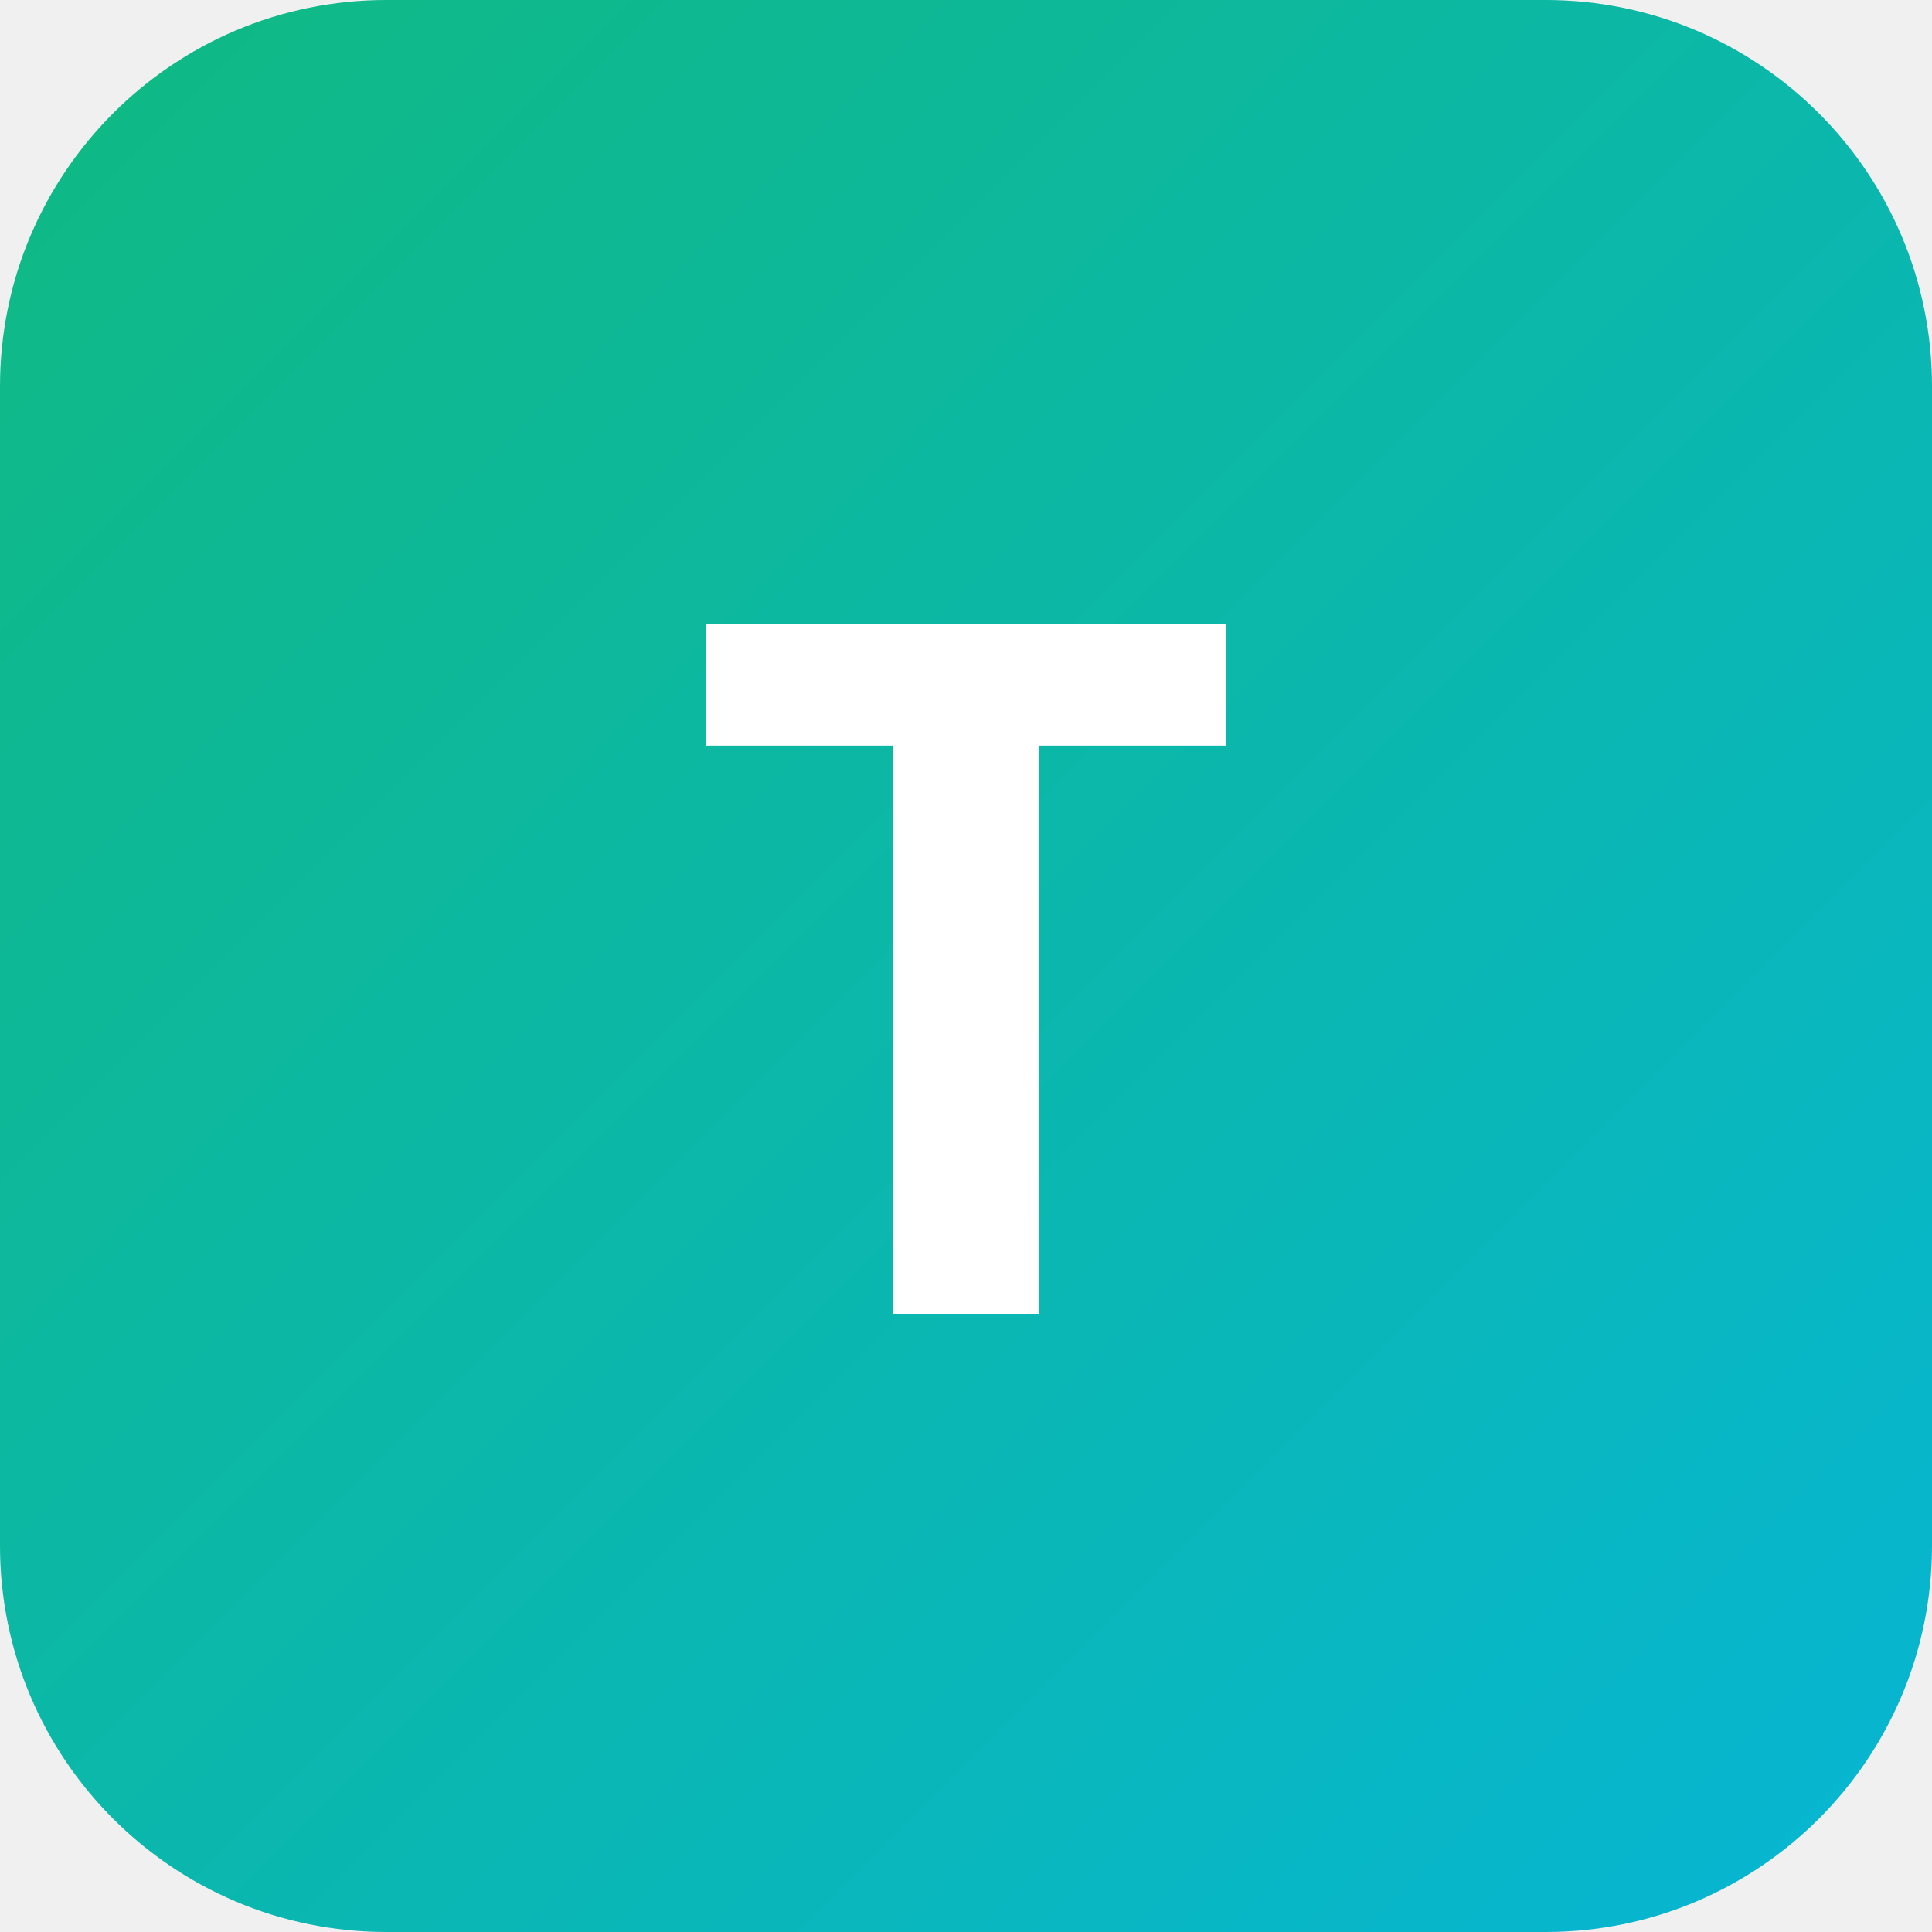
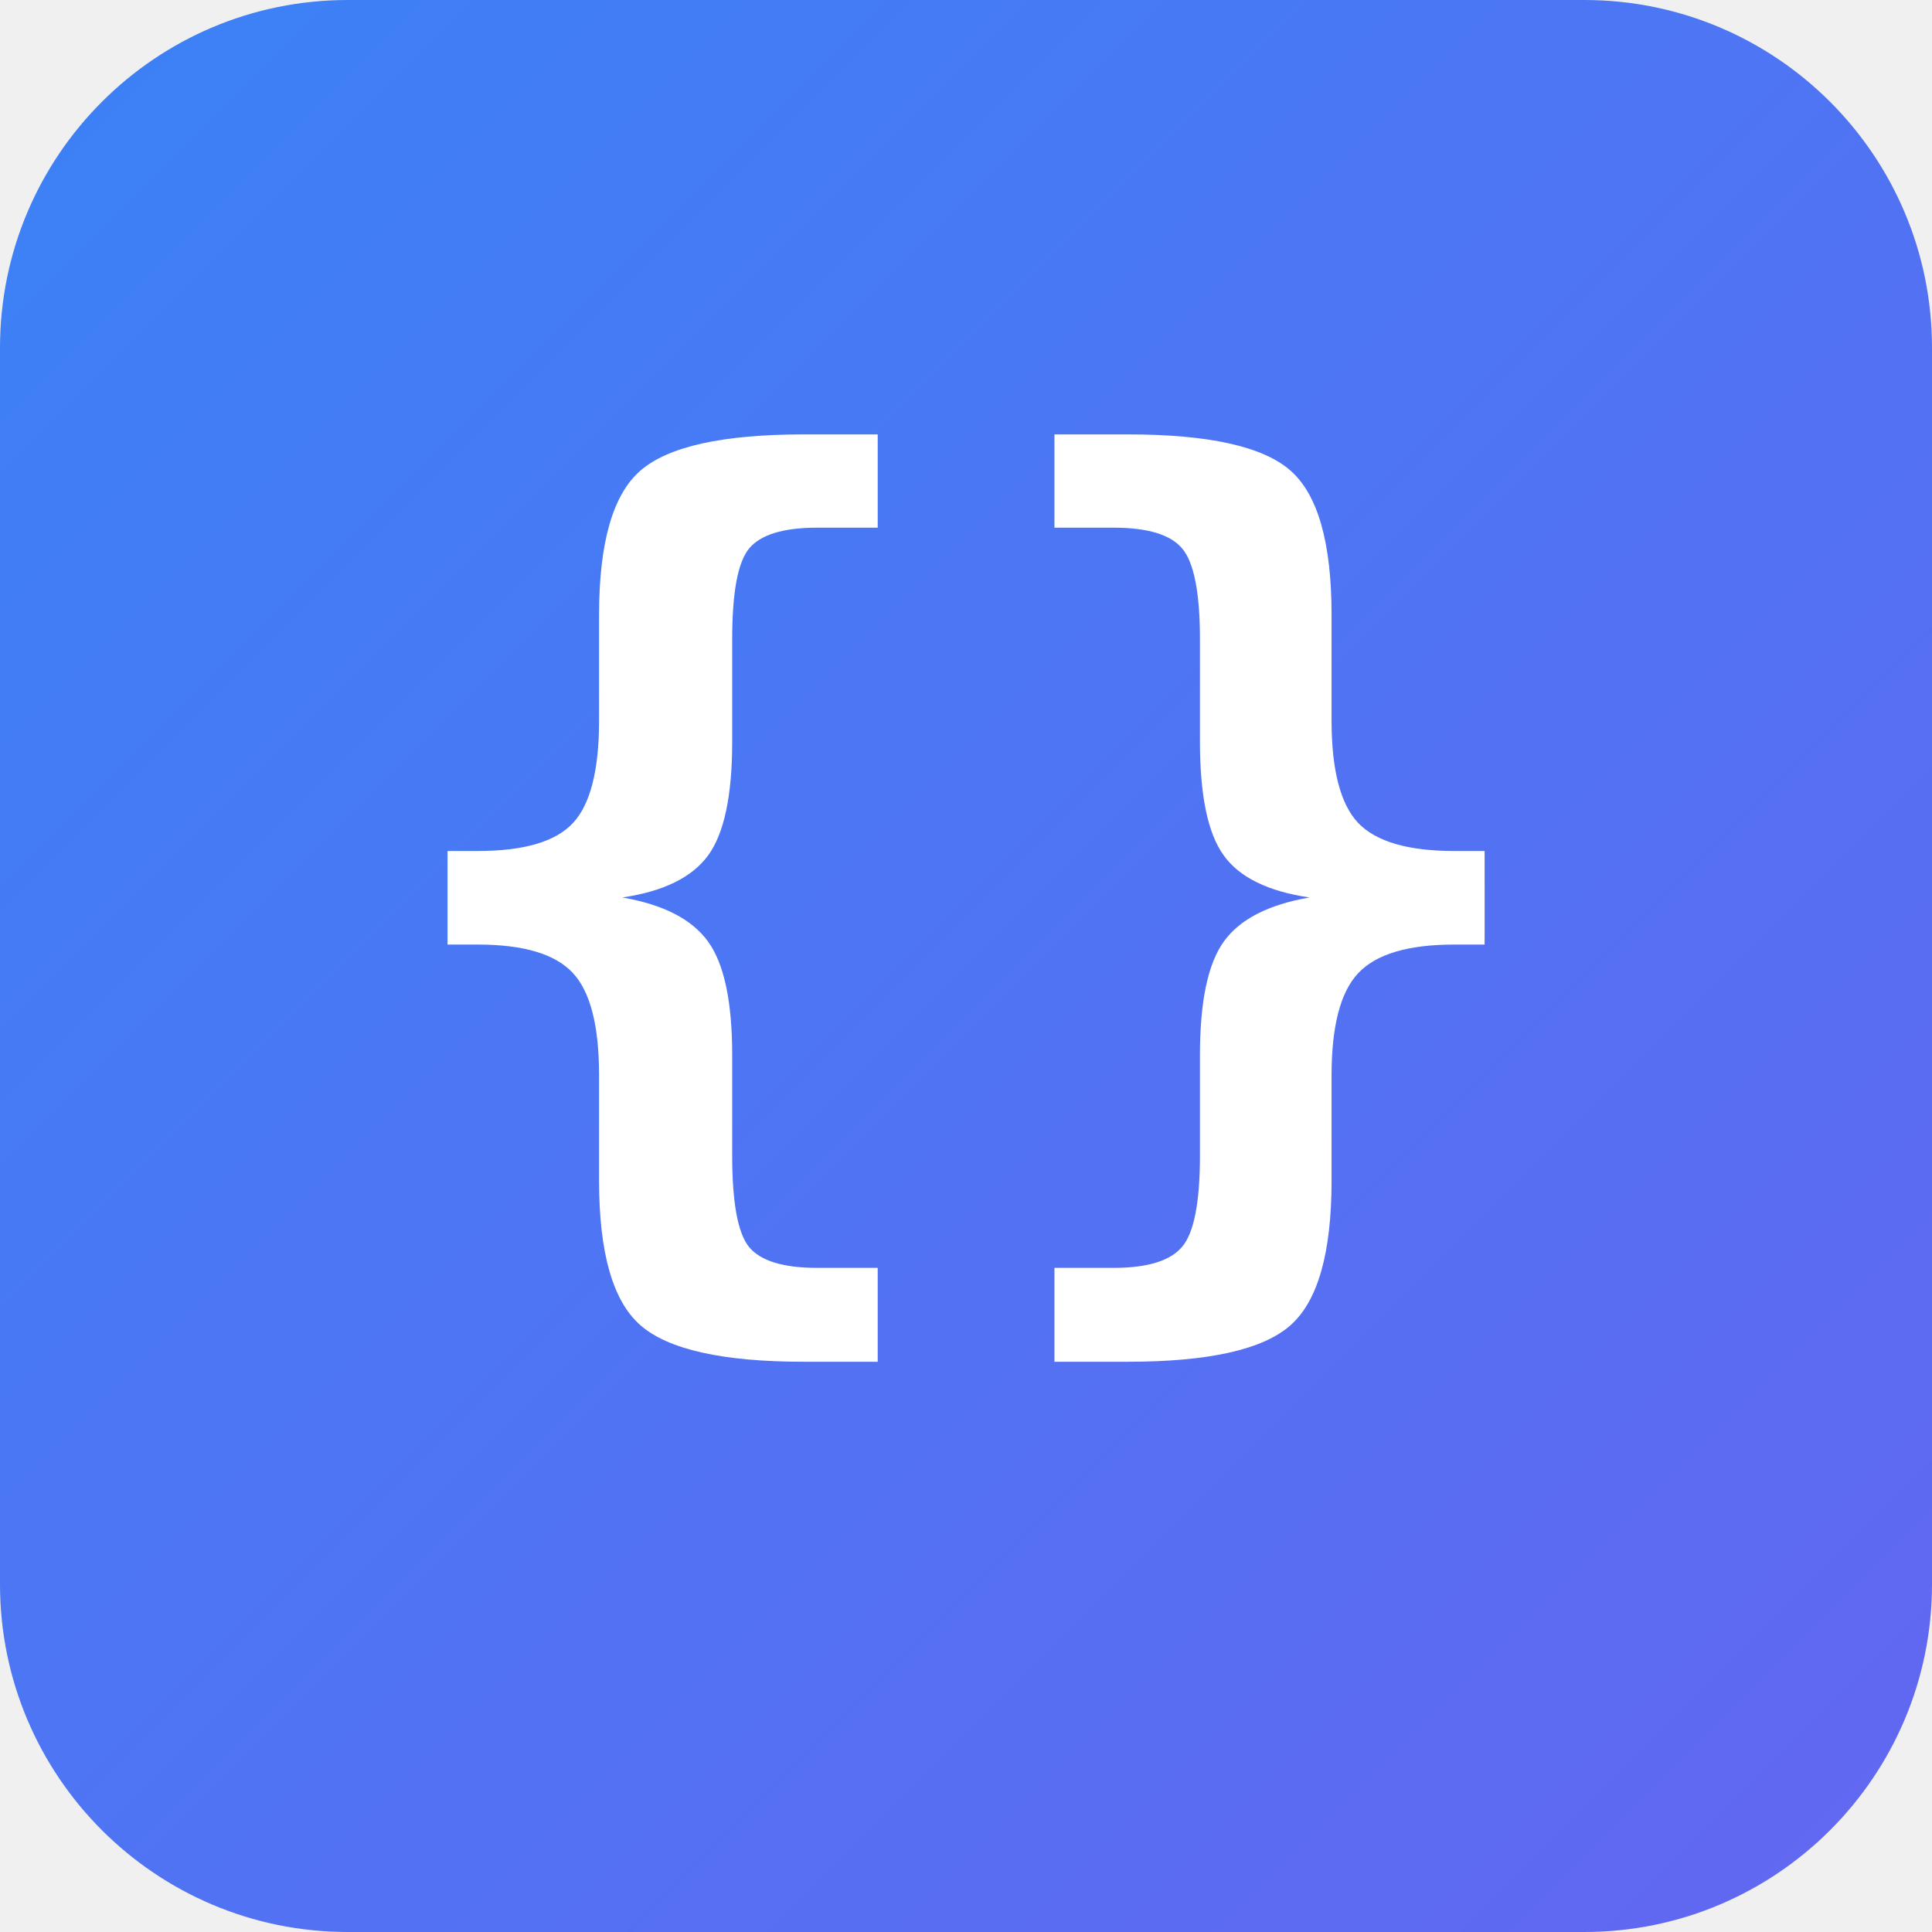
<svg xmlns="http://www.w3.org/2000/svg" viewBox="0 0 100 100">
  <defs>
    <linearGradient id="g" x1="0%" y1="0%" x2="100%" y2="100%">
-       <stop offset="0%" style="stop-color:#10b981" />
-       <stop offset="100%" style="stop-color:#06b6d4" />
+       <stop offset="0%" style="stop-color:#3b82f6" />
+       <stop offset="100%" style="stop-color:#6366f1" />
    </linearGradient>
  </defs>
-   <rect width="100" height="100" rx="20" fill="url(#g)" />
-   <text x="50" y="68" font-family="system-ui" font-size="50" font-weight="bold" fill="white" text-anchor="middle">T</text>
+   <rect width="100" height="100" rx="18" fill="url(#g)" />
+   <text x="50" y="62" font-family="monospace" font-size="52" font-weight="bold" fill="white" text-anchor="middle">{}</text>
</svg>
